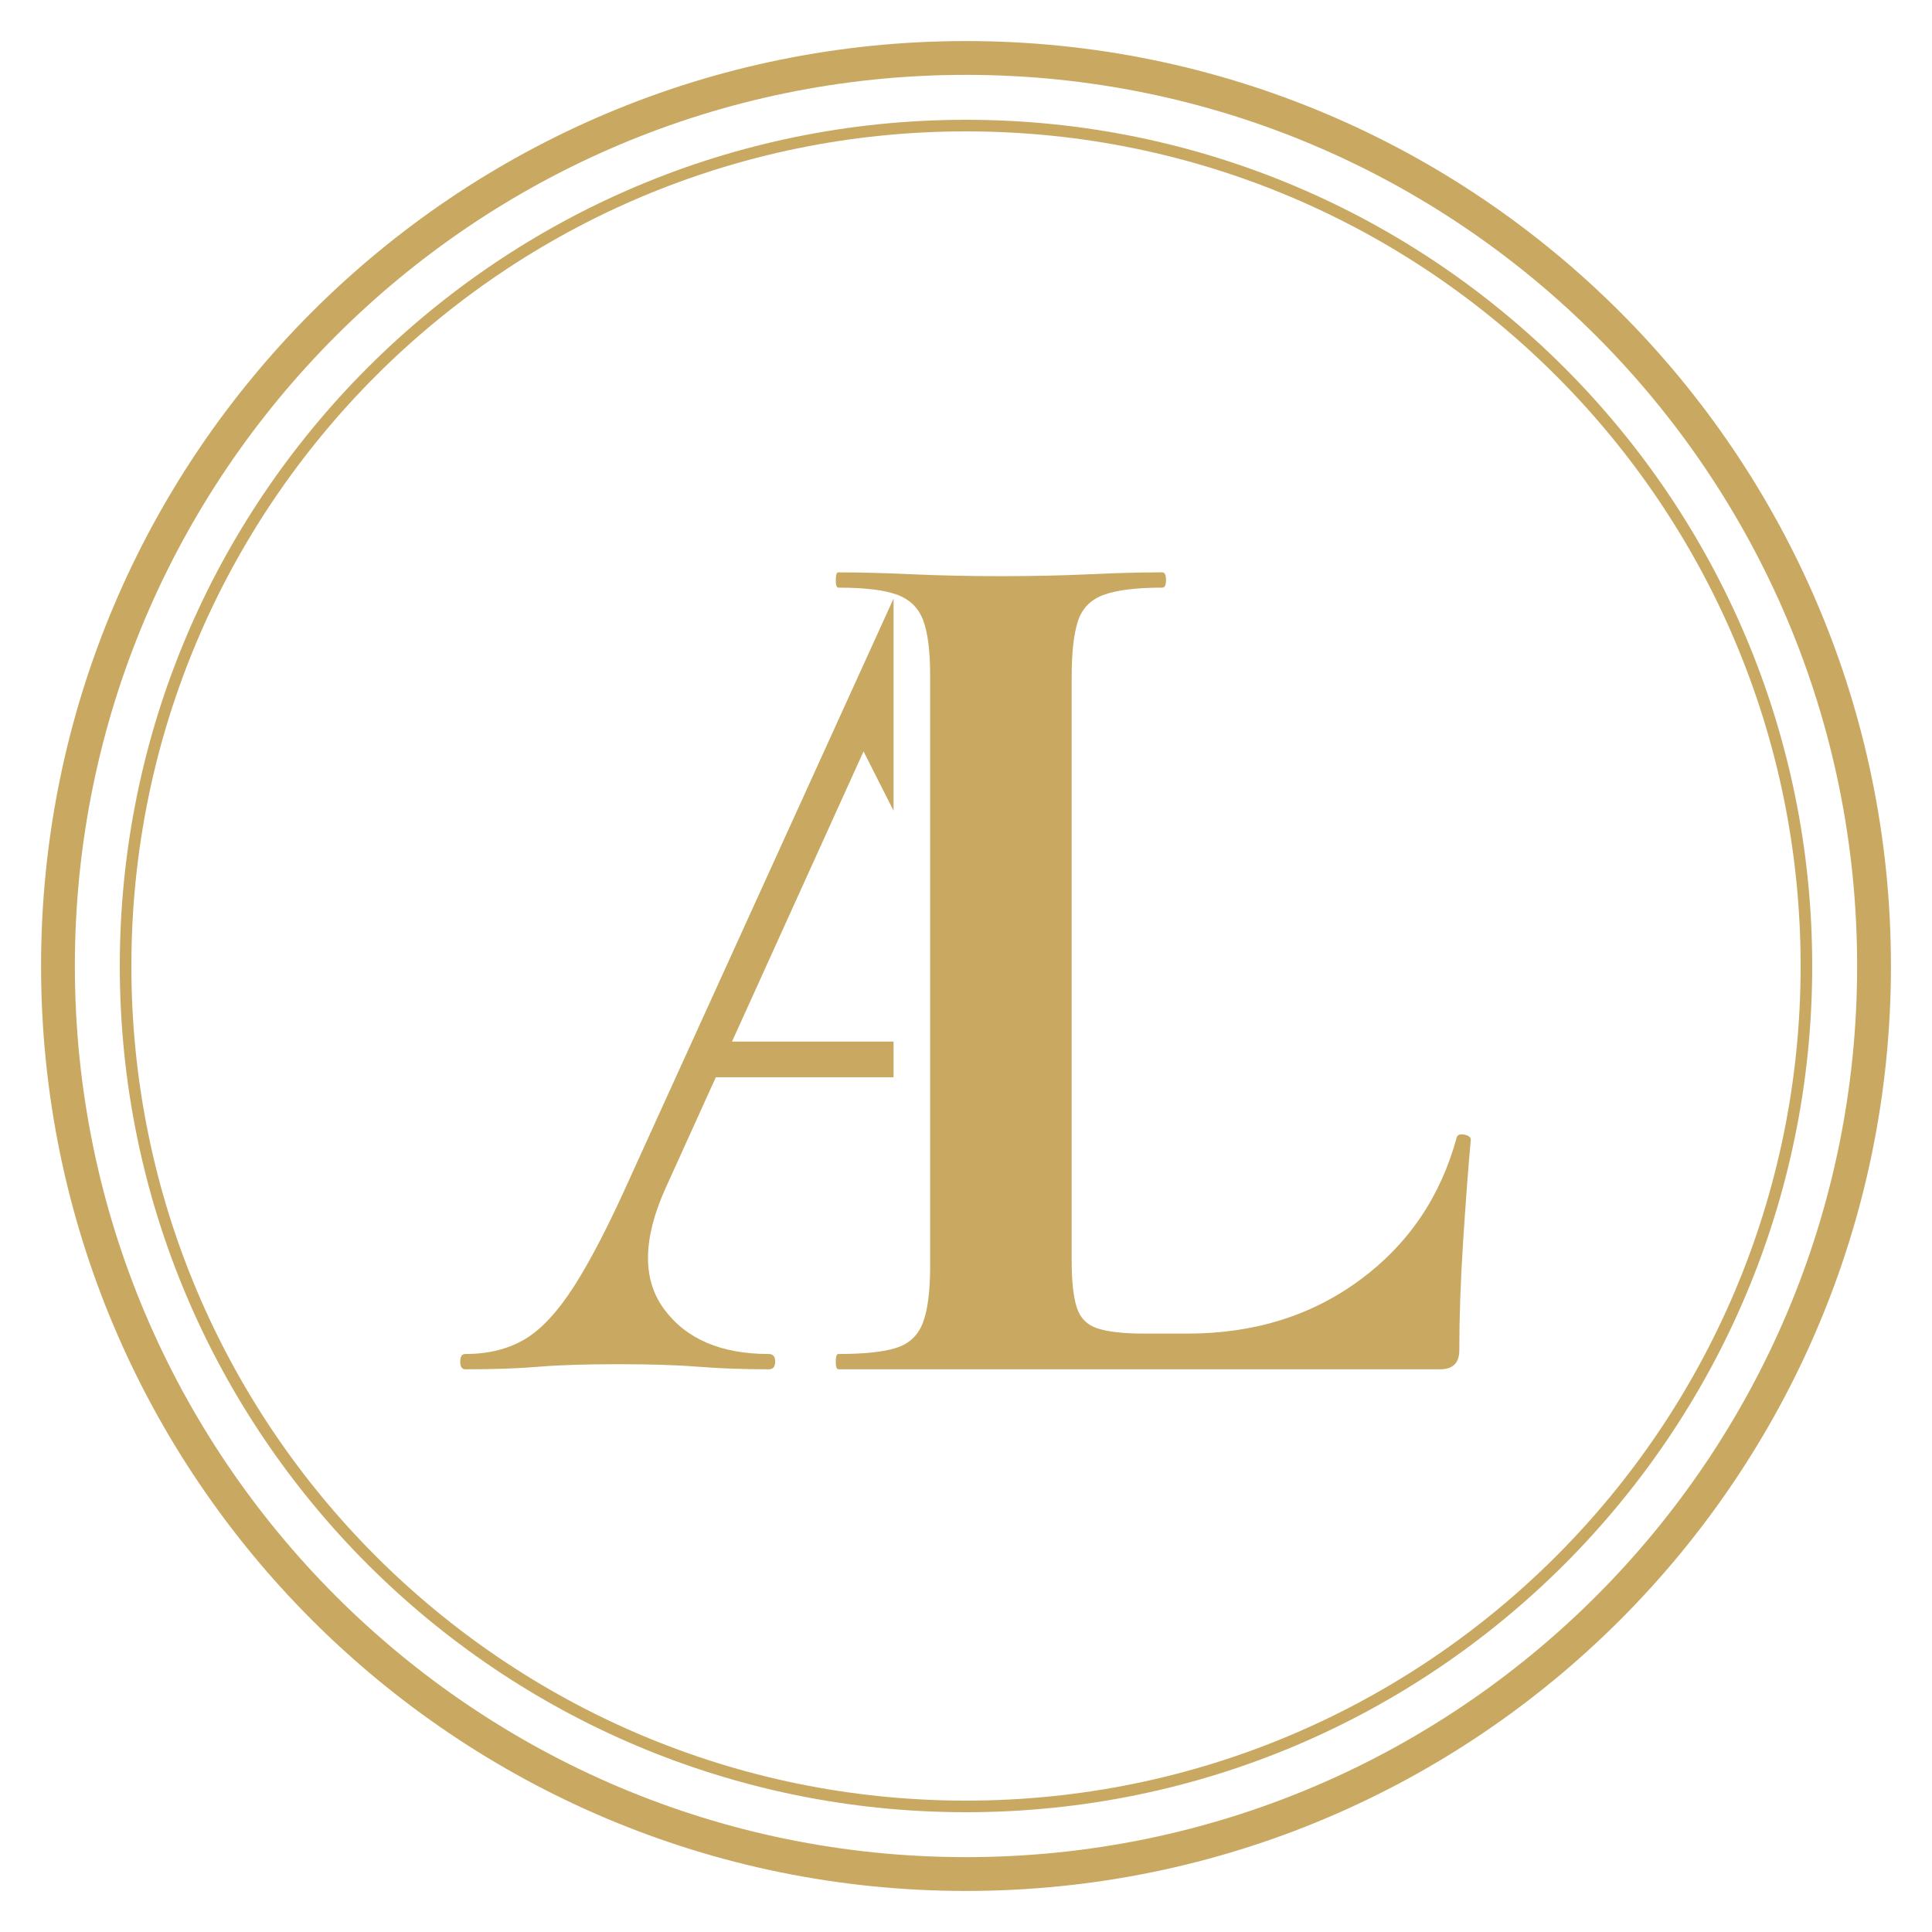
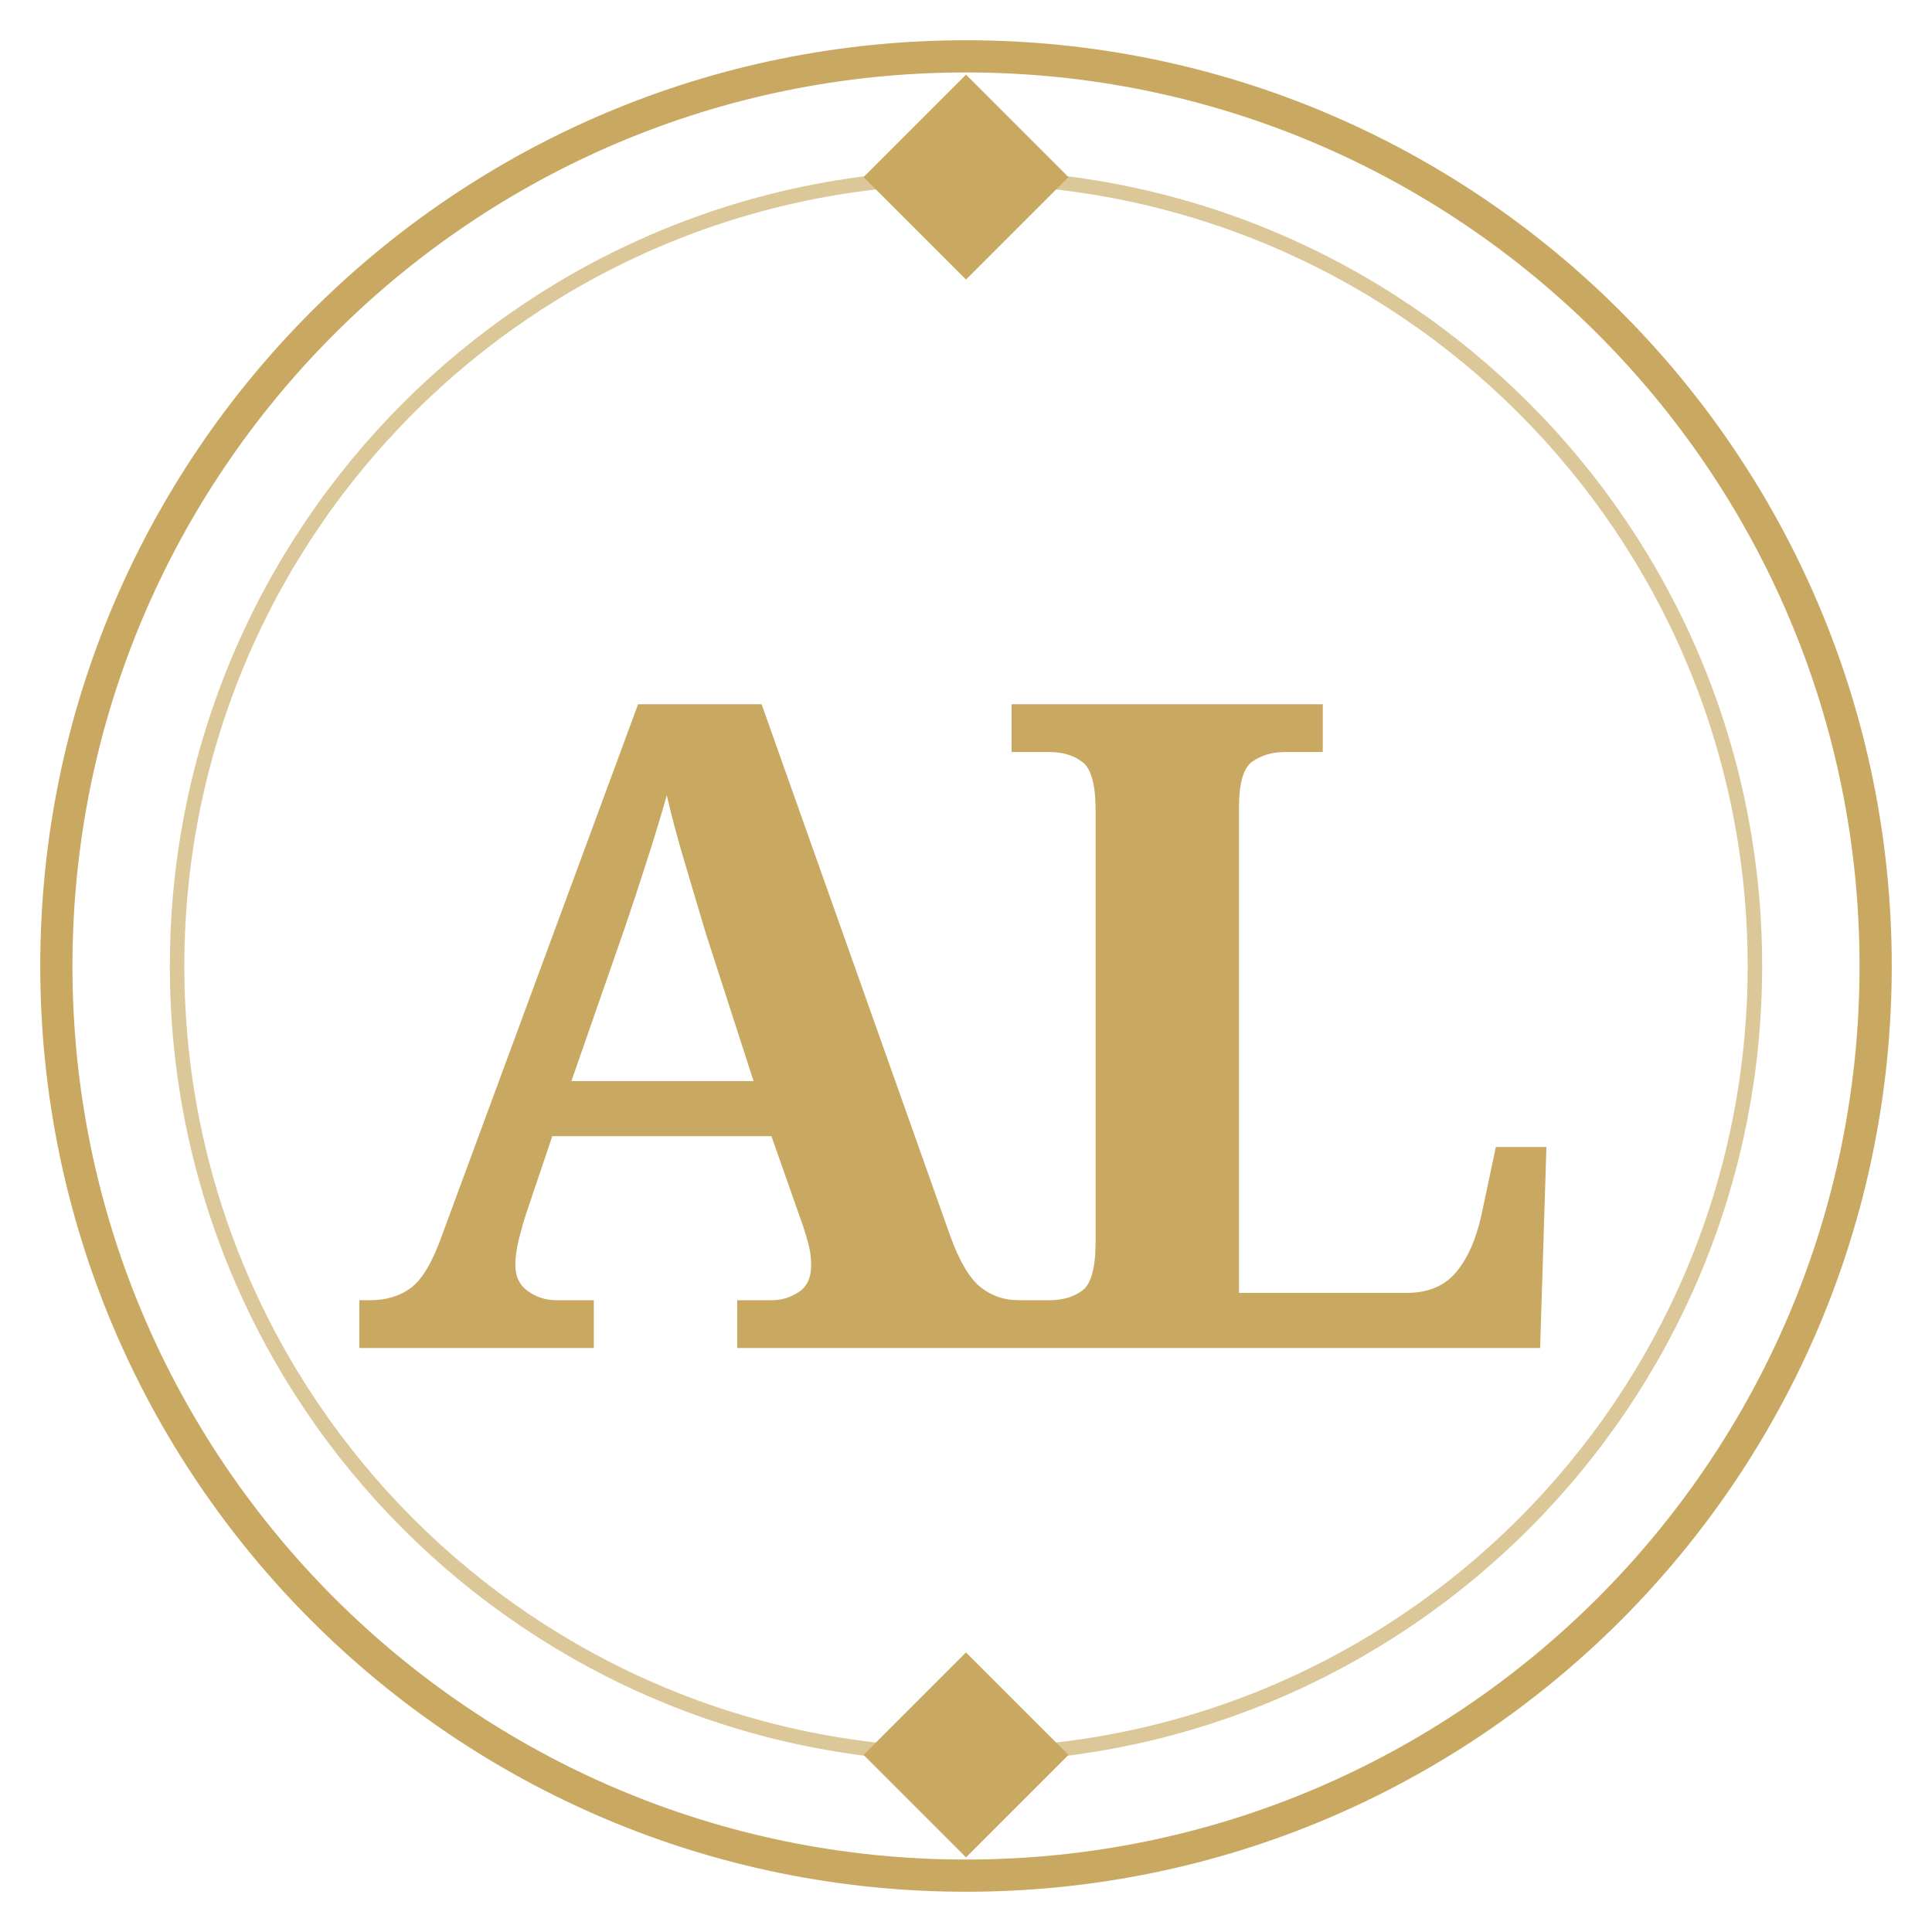
- <svg xmlns="http://www.w3.org/2000/svg" viewBox="0 0 200 200" role="img" aria-label="Andrew Likoudis">
-   <circle cx="100" cy="100" r="94" fill="none" stroke="#C9A962" stroke-width="3.5" />
-   <circle cx="100" cy="100" r="87" fill="none" stroke="#C9A962" stroke-width="1.2" />
-   <defs>
-     <clipPath id="cb">
-       <rect x="-50" y="0" width="93.8" height="200" />
-     </clipPath>
-   </defs>
-   <g transform="translate(48.7 0)">
-     <g clip-path="url(#cb)">
-       <path d="M22.572 111.521 24.552 107.825H62.568L63.492 111.521ZM94.644 140.165Q95.304 140.165 95.304 140.957Q95.304 141.749 94.644 141.749Q90.684 141.749 86.394 141.485Q82.104 141.221 78.144 141.221Q73.656 141.221 70.356 141.485Q67.056 141.749 62.964 141.749Q62.436 141.749 62.436 140.957Q62.436 140.165 62.964 140.165Q68.376 140.165 69.234 137.987Q70.092 135.809 66.792 129.341L39.996 76.409L46.464 65.057L20.196 123.005Q16.632 130.925 20.064 135.545Q23.496 140.165 30.888 140.165Q31.548 140.165 31.548 140.957Q31.548 141.749 30.888 141.749Q26.928 141.749 23.628 141.485Q20.328 141.221 15.312 141.221Q10.164 141.221 7.062 141.485Q3.96 141.749 -0.528 141.749Q-1.056 141.749 -1.056 140.957Q-1.056 140.165 -0.528 140.165Q3.036 140.165 5.61 138.647Q8.184 137.129 10.758 133.103Q13.332 129.077 16.632 121.685L45.276 58.721Q45.408 58.325 46.464 58.259Q47.52 58.193 47.652 58.721L80.652 123.665Q83.82 129.869 86.13 133.499Q88.44 137.129 90.486 138.647Q92.532 140.165 94.644 140.165Z" fill="#C9A962" />
-     </g>
-     <path d="M62.24 70.073V130.529Q62.24 133.697 62.768 135.347Q63.296 136.997 64.946 137.525Q66.596 138.053 69.764 138.053H74.252Q84.548 138.053 92.072 132.509Q99.596 126.965 102.104 117.725Q102.236 117.329 102.896 117.461Q103.556 117.593 103.556 117.989Q103.16 122.345 102.764 128.483Q102.368 134.621 102.368 139.769Q102.368 141.749 100.388 141.749H38.084Q37.82 141.749 37.82 140.957Q37.82 140.165 38.084 140.165Q42.176 140.165 44.156 139.505Q46.136 138.845 46.862 136.865Q47.588 134.885 47.588 131.057V69.941Q47.588 66.113 46.862 64.199Q46.136 62.285 44.156 61.559Q42.176 60.833 38.084 60.833Q37.82 60.833 37.82 60.041Q37.82 59.249 38.084 59.249Q41.252 59.249 45.674 59.447Q50.096 59.645 54.848 59.645Q59.864 59.645 64.088 59.447Q68.312 59.249 71.612 59.249Q72.008 59.249 72.008 60.041Q72.008 60.833 71.612 60.833Q67.652 60.833 65.606 61.559Q63.56 62.285 62.9 64.265Q62.24 66.245 62.24 70.073Z" fill="#C9A962" />
-   </g>
+ <svg xmlns="http://www.w3.org/2000/svg" viewBox="0 0 120 120" role="img" aria-label="Andrew Likoudis">
+   <circle cx="60" cy="60" r="56.5" fill="none" stroke="#C9A962" stroke-width="2" />
+   <circle cx="60" cy="60" r="49" fill="none" stroke="#C9A962" stroke-width="0.9" opacity="0.65" />
+   <rect x="55.5" y="6.5" width="9" height="9" transform="rotate(45 60 11)" fill="#C9A962" />
+   <rect x="55.5" y="104.5" width="9" height="9" transform="rotate(45 60 109)" fill="#C9A962" />
+   <text x="60" y="62" text-anchor="middle" dominant-baseline="central" font-family="'Cormorant Garamond', Georgia, serif" font-weight="600" font-size="56" letter-spacing="-3" fill="#C9A962">AL</text>
</svg>
